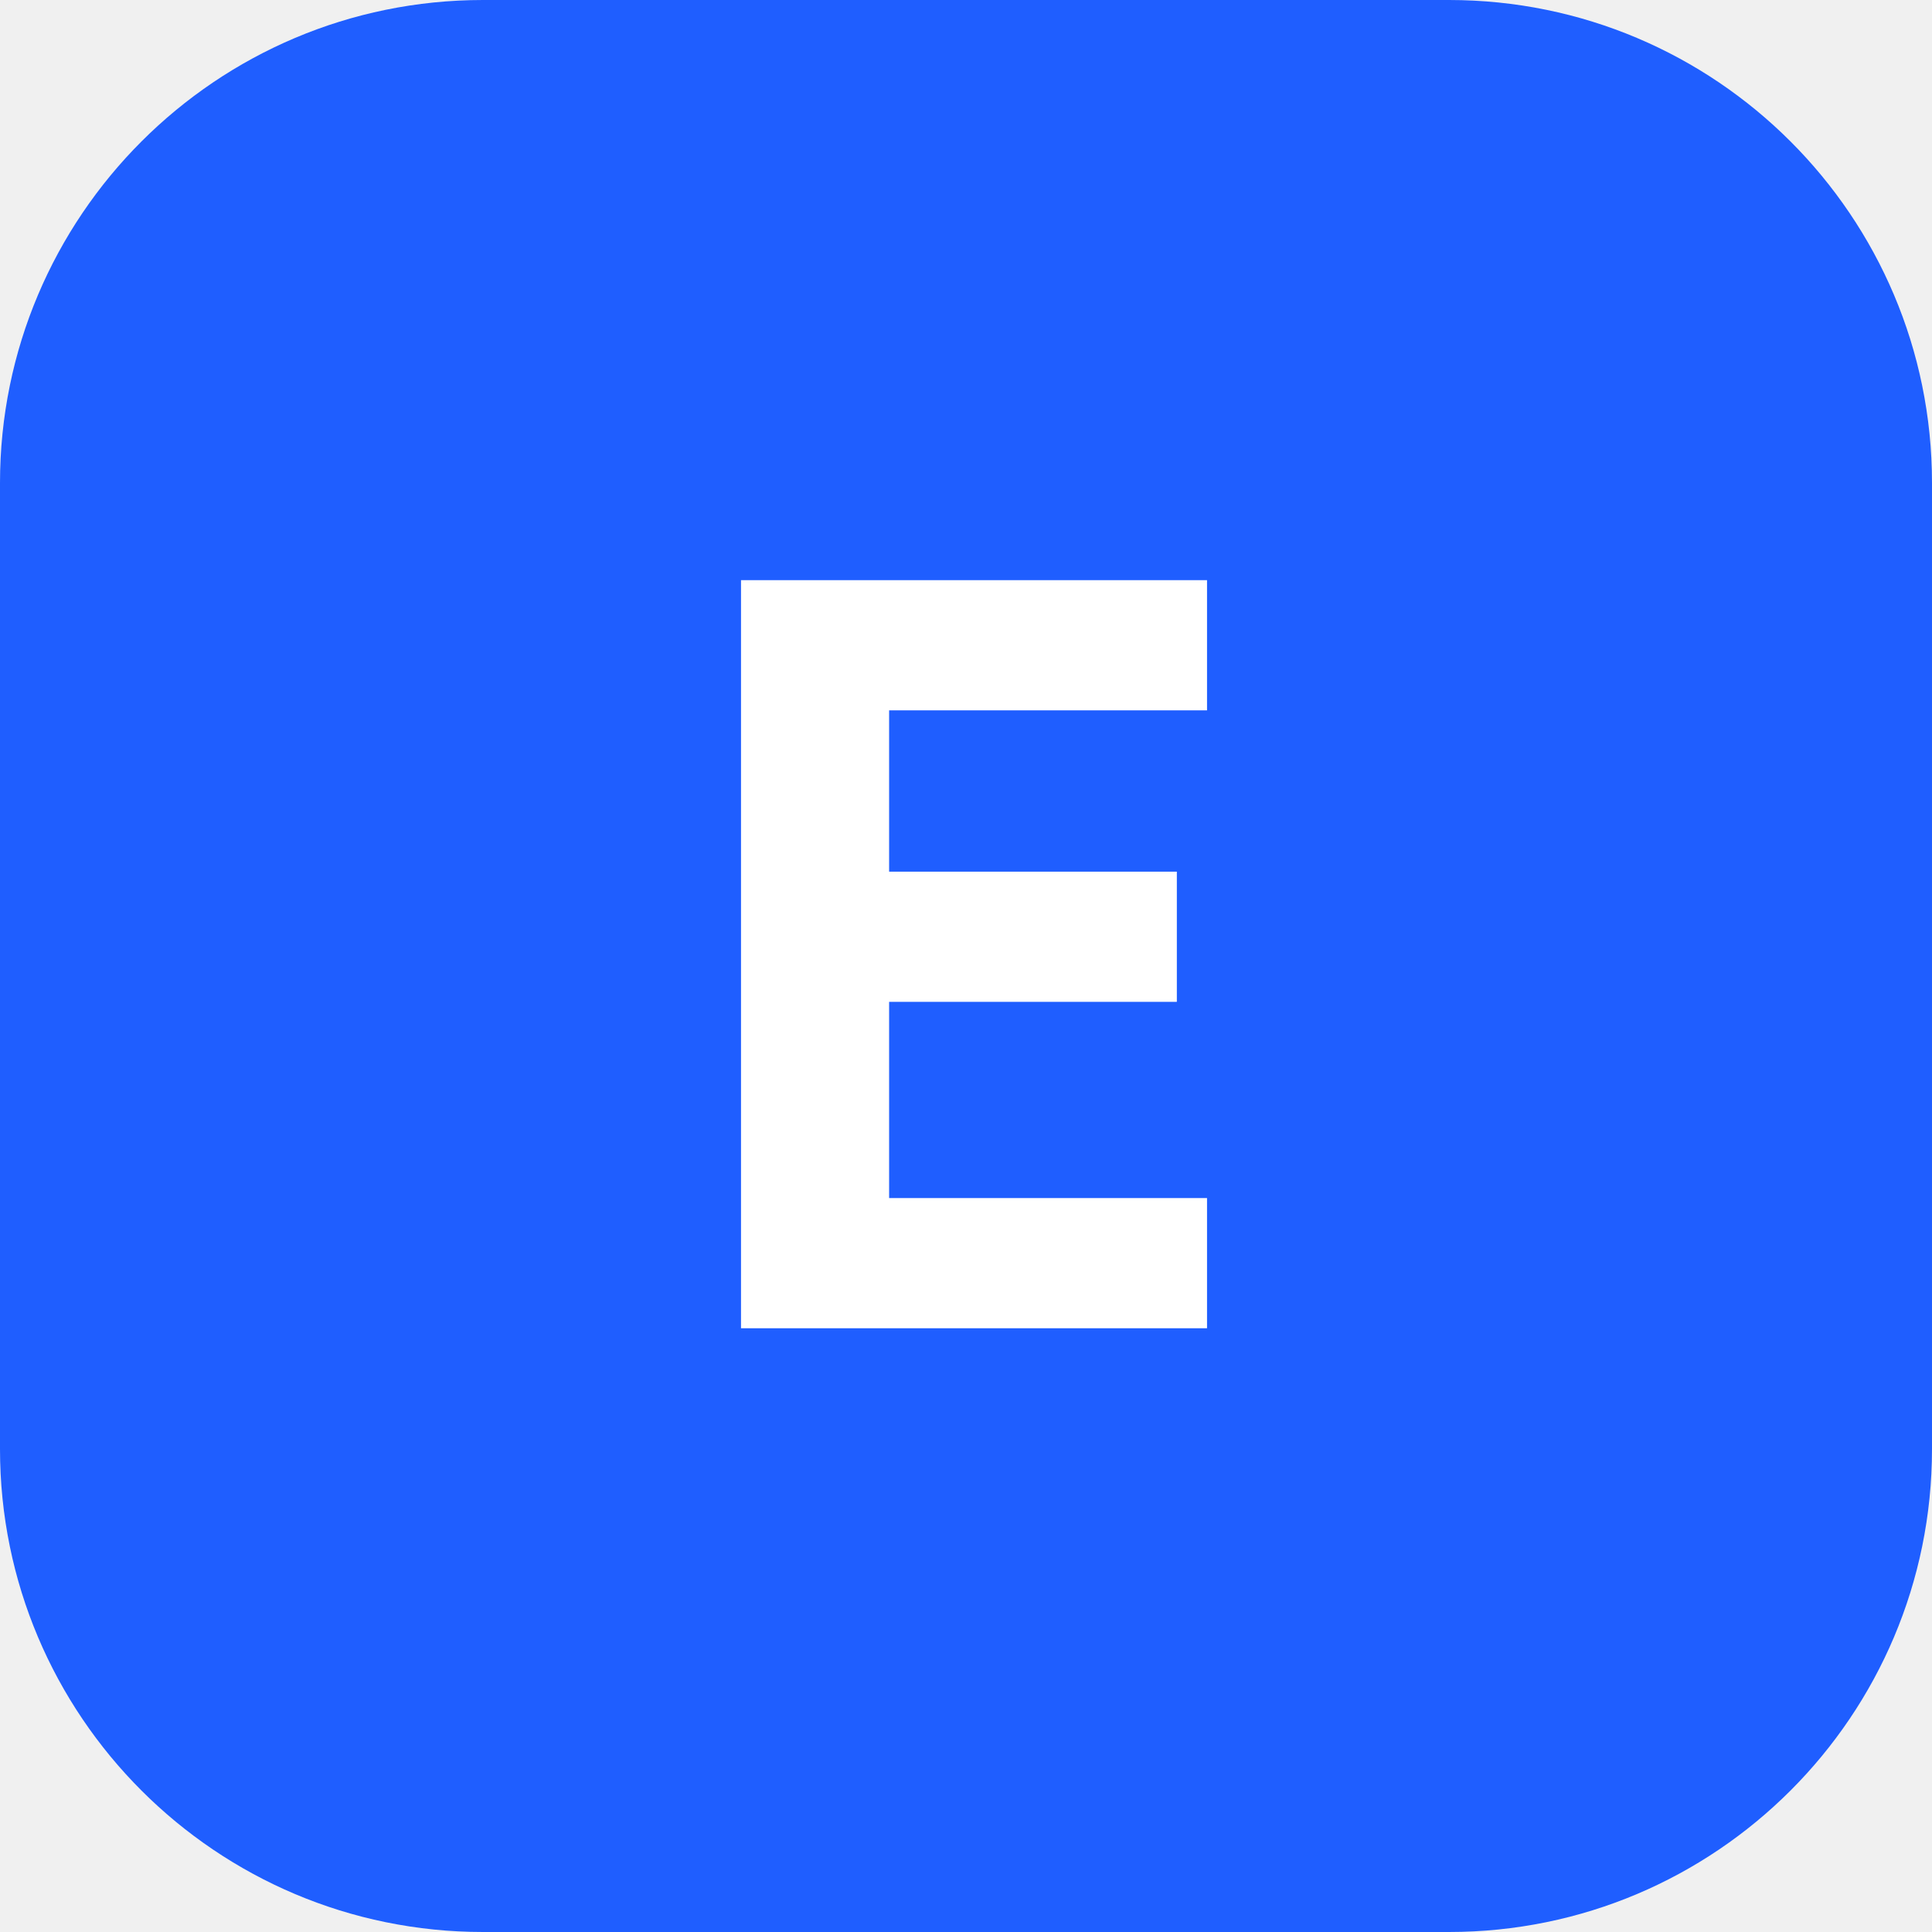
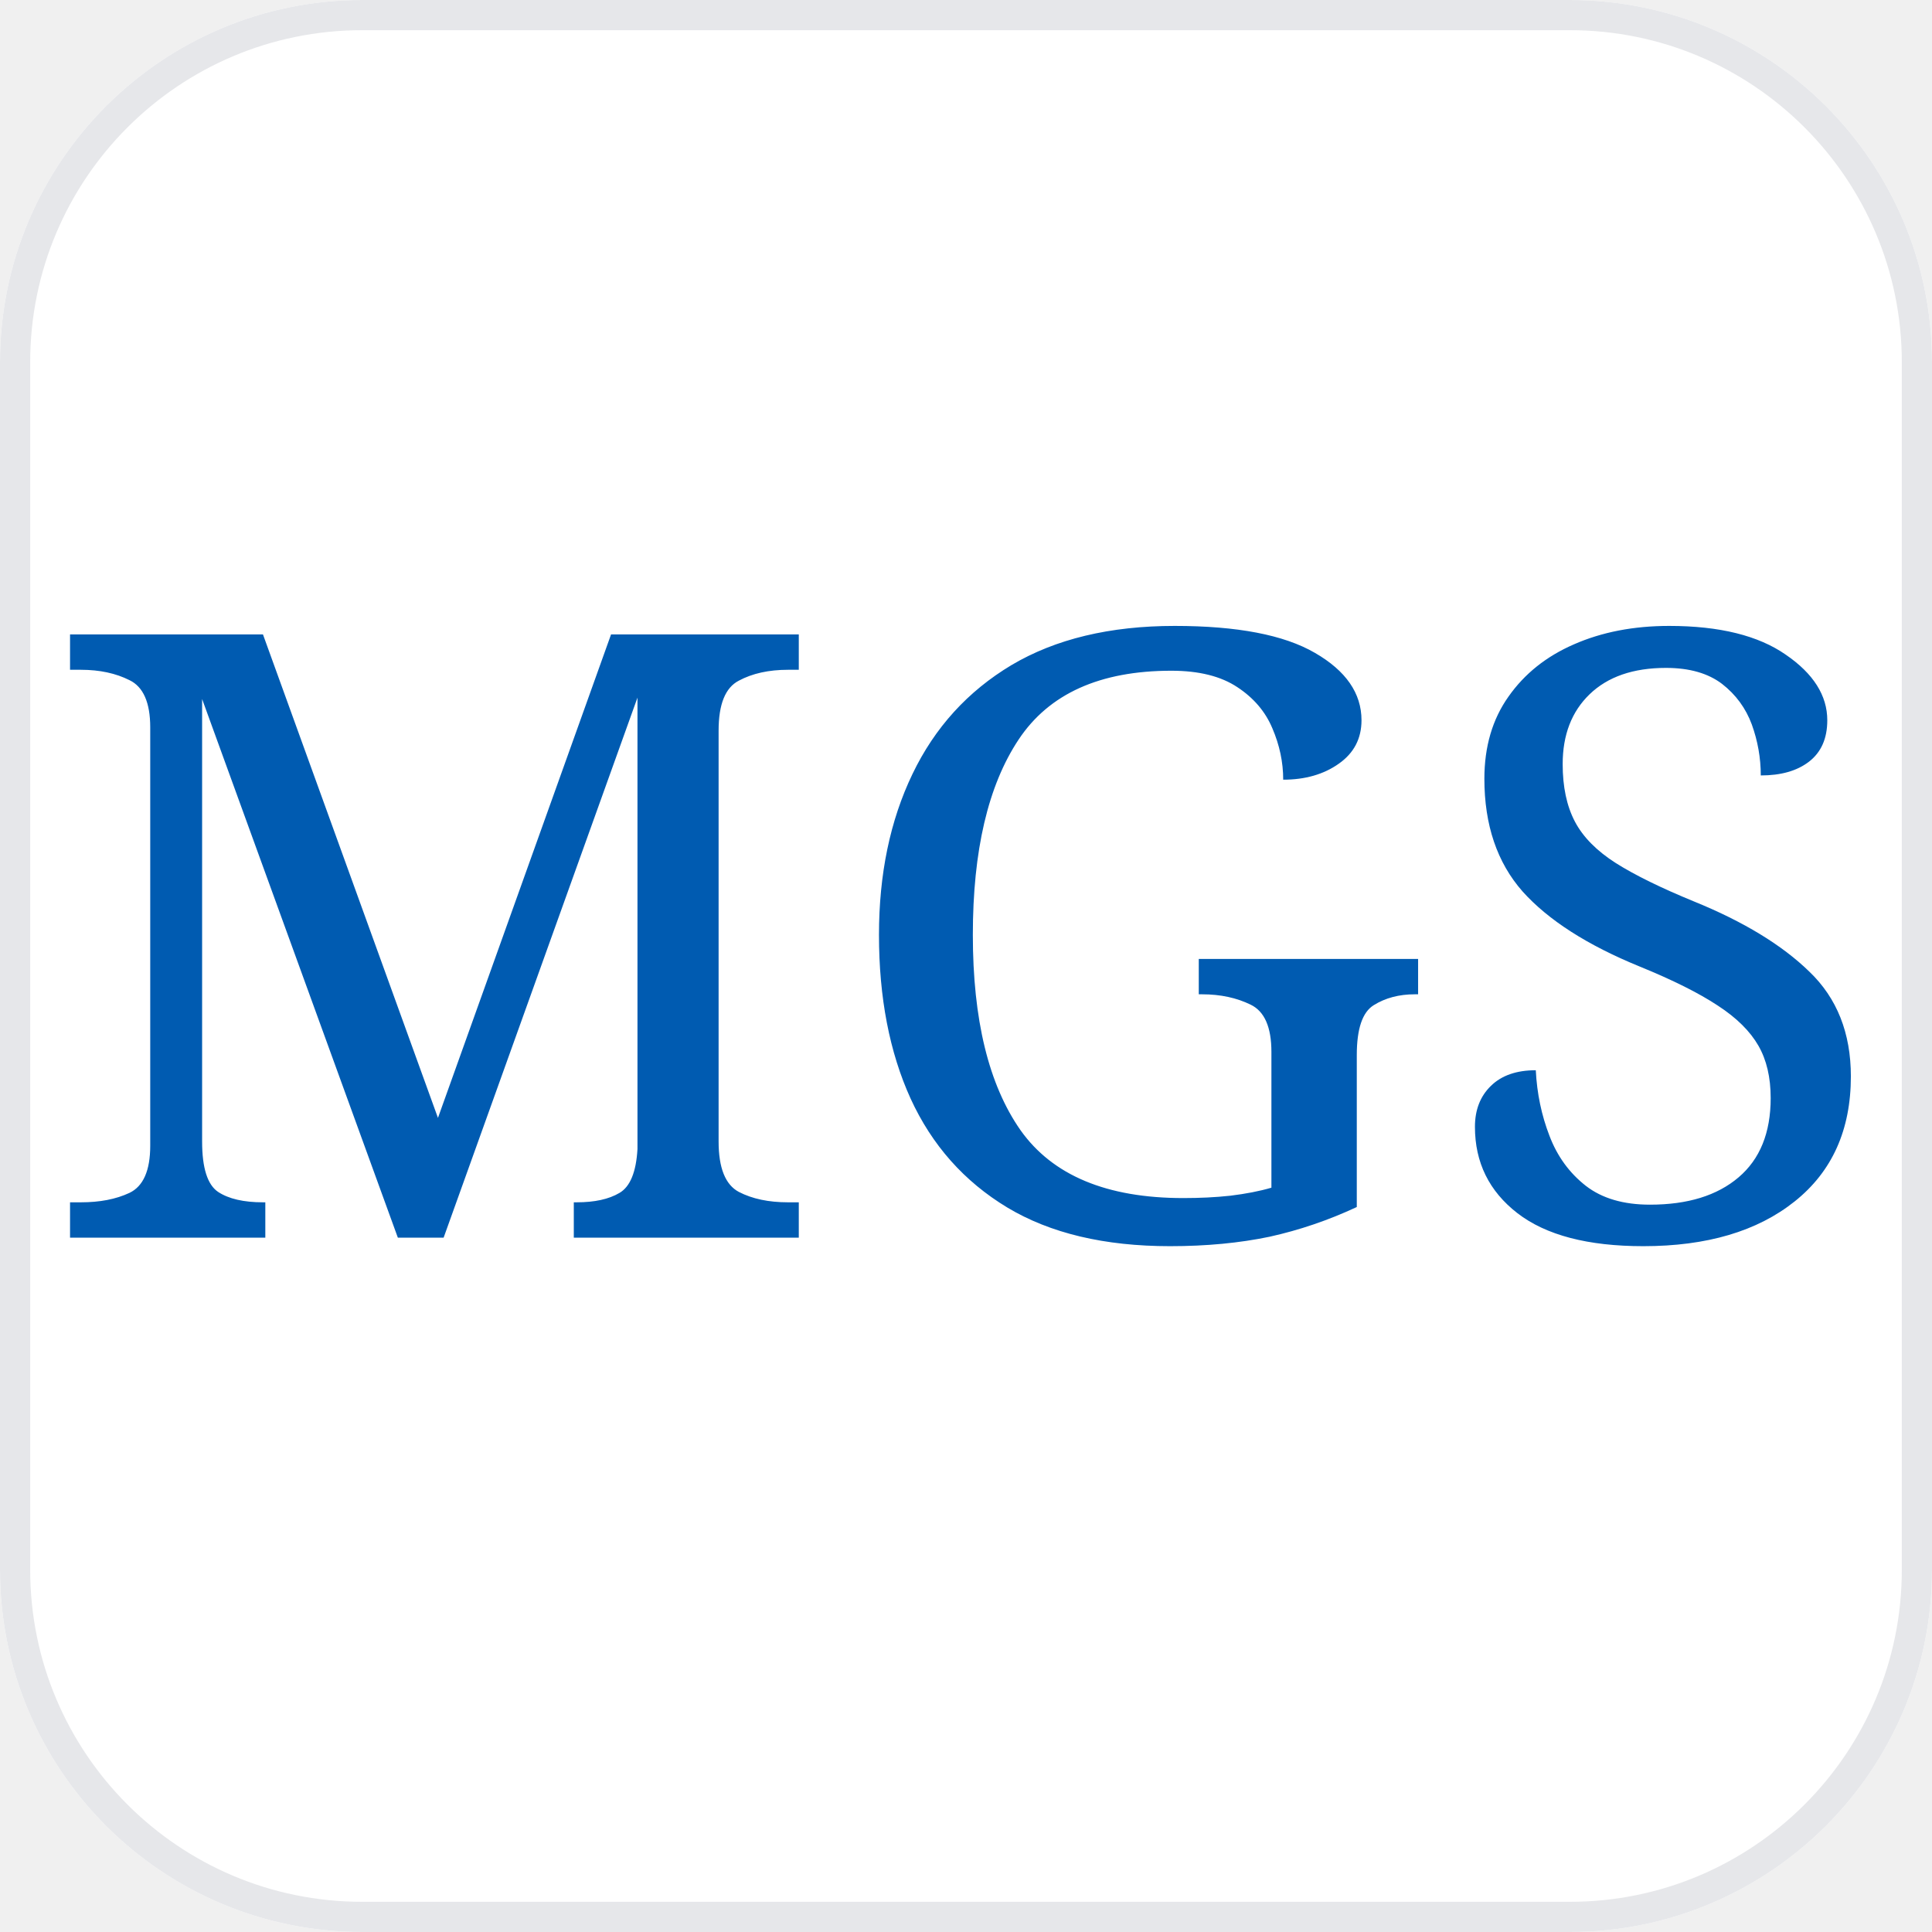
- <svg xmlns="http://www.w3.org/2000/svg" viewBox="0 0 32 32">
-   <rect width="32" height="32" rx="8" fill="#1f5eff" />
-   <text x="16" y="22" text-anchor="middle" font-family="IBM Plex Mono,ui-monospace,monospace" font-size="17" font-weight="600" fill="#fff">E</text>
+ <svg xmlns="http://www.w3.org/2000/svg" viewBox="0 0 64 64">
+   <rect width="64" height="64" rx="12" fill="#ffffff" />
+   <rect x="0.5" y="0.5" width="63" height="63" rx="11.5" fill="none" stroke="#e6e7ea" />
+   <text x="32" y="41" text-anchor="middle" textLength="54" lengthAdjust="spacingAndGlyphs" font-family="'Broadway BT','Broadway',Georgia,serif" font-size="28" fill="#005BB1">MGS</text>
</svg>
